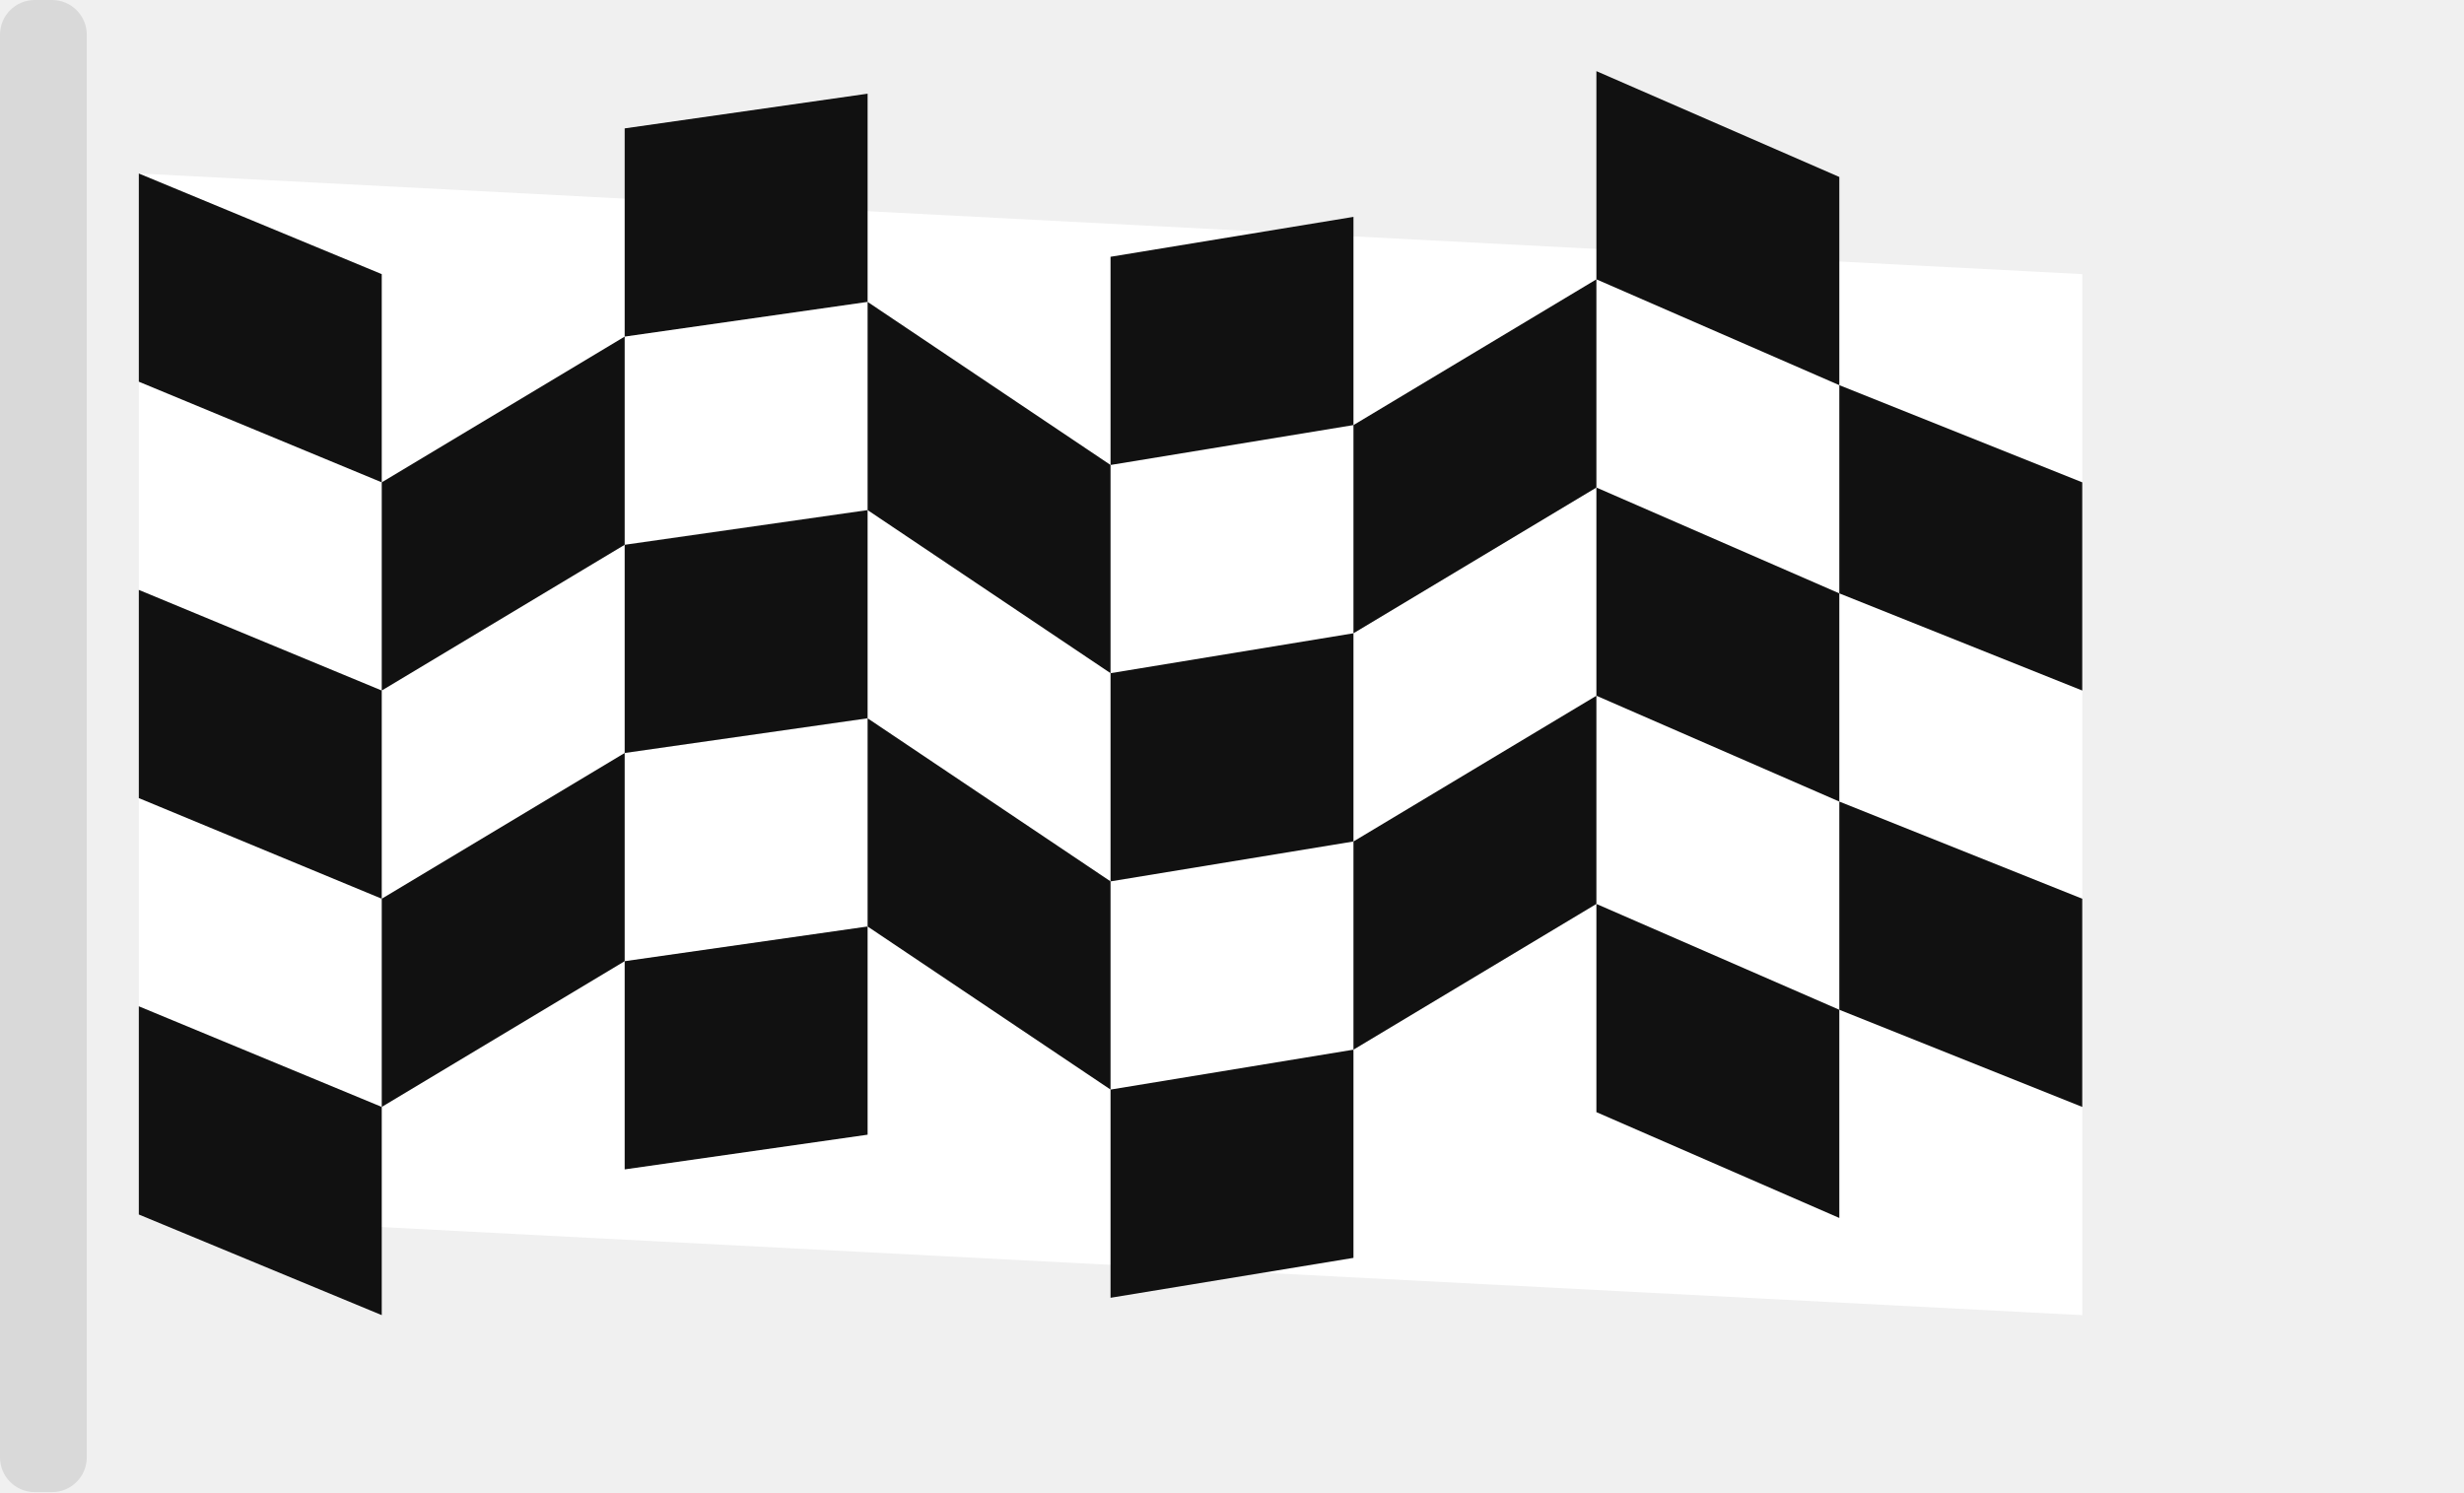
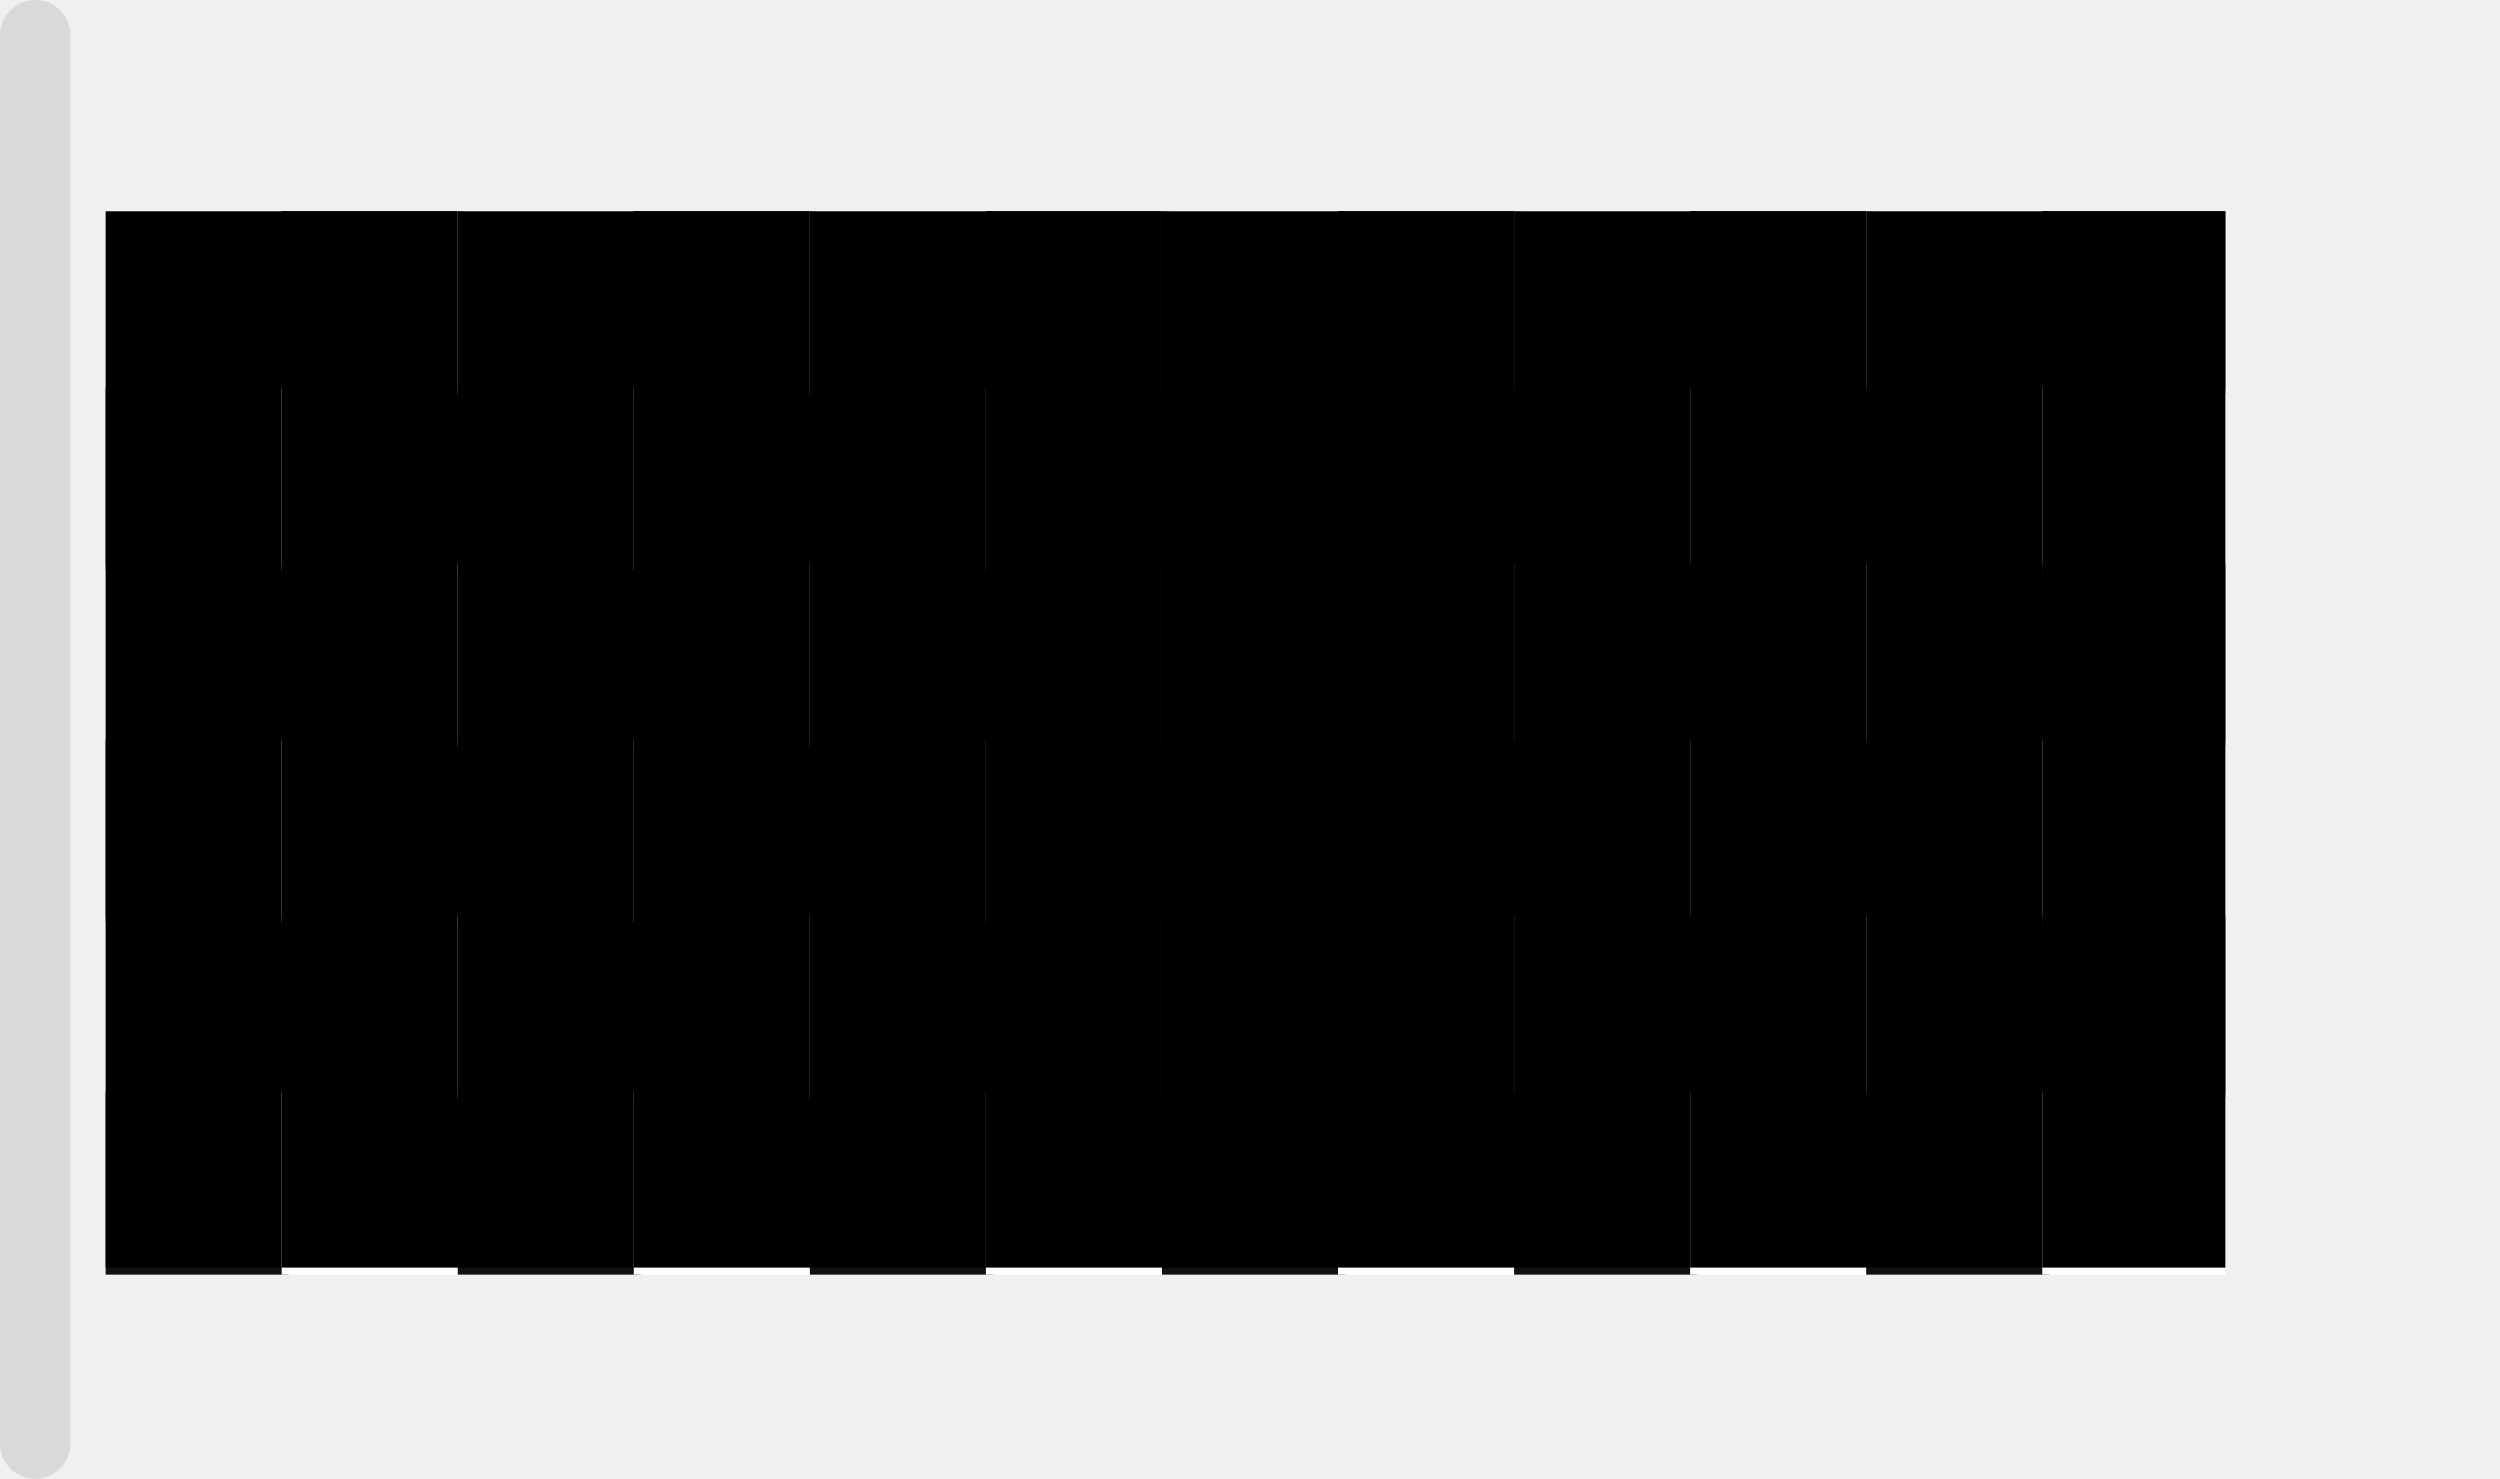
- <svg xmlns="http://www.w3.org/2000/svg" viewBox="-8 -10 142 86">
-   <rect x="-8" y="-10" width="5" height="86" rx="2" fill="#d9d9d9" />
-   <g transform="translate(0,0)">
-     <path d="M0,0 " fill="none" />
-     <polygon fill="#fff" points="0,0 112,5.8 112,65.8 0,60" />
-     <g fill="#111">
-       <polygon points="0.0,0.0 14.0,5.8 14.0,17.8 0.0,12.0" />
-       <polygon points="28.0,-2.6 42.0,-4.6 42.0,7.4 28.0,9.4" />
-       <polygon points="56.0,4.8 70.0,2.5 70.0,14.5 56.0,16.8" />
-       <polygon points="84.0,-5.9 98.0,0.2 98.0,12.2 84.0,6.1" />
-       <polygon points="14.0,17.8 28.0,9.4 28.0,21.4 14.0,29.8" />
-       <polygon points="42.0,7.4 56.0,16.8 56.0,28.8 42.0,19.4" />
-       <polygon points="70.0,14.5 84.0,6.1 84.0,18.1 70.0,26.5" />
-       <polygon points="98.0,12.2 112.0,17.8 112.0,29.8 98.0,24.2" />
-       <polygon points="0.0,24.0 14.0,29.8 14.0,41.8 0.0,36.0" />
-       <polygon points="28.0,21.4 42.0,19.4 42.0,31.4 28.0,33.4" />
-       <polygon points="56.0,28.8 70.0,26.5 70.0,38.5 56.0,40.8" />
-       <polygon points="84.0,18.1 98.0,24.2 98.0,36.2 84.0,30.1" />
-       <polygon points="14.0,41.8 28.0,33.4 28.0,45.4 14.0,53.8" />
-       <polygon points="42.0,31.4 56.0,40.8 56.0,52.8 42.0,43.4" />
-       <polygon points="70.0,38.5 84.0,30.1 84.0,42.1 70.0,50.5" />
-       <polygon points="98.0,36.2 112.0,41.8 112.0,53.8 98.0,48.2" />
-       <polygon points="0.0,48.0 14.0,53.8 14.0,65.8 0.0,60.0" />
-       <polygon points="28.0,45.4 42.0,43.4 42.0,55.4 28.0,57.4" />
-       <polygon points="56.0,52.8 70.0,50.5 70.0,62.5 56.0,64.8" />
-       <polygon points="84.0,42.1 98.0,48.2 98.0,60.2 84.0,54.1" />
-     </g>
+ <svg xmlns="http://www.w3.org/2000/svg" viewBox="-6 -12 142 84">
+   <style>
+ .col{animation:w 1.1s ease-in-out infinite;transform-box:fill-box;transform-origin:center}
+ .sh{fill:#000;animation:s 1.1s ease-in-out infinite}
+ @keyframes w{0%,100%{transform:translateY(-6px) skewY(-9deg)}50%{transform:translateY(6px) skewY(9deg)}}
+ @keyframes s{0%,100%{opacity:.0}50%{opacity:.32}}
+ @media (prefers-reduced-motion:reduce){.col,.sh{animation:none}}
+ </style>
+   <rect x="-6" y="-12" width="4" height="84" rx="2" fill="#d9d9d9" />
+   <g class="col" style="animation-delay:0.00s">
+     <rect x="0" y="0" width="10.4" height="10.4" fill="#fff" />
+     <rect x="0" y="10" width="10.4" height="10.4" fill="#111" />
+     <rect x="0" y="20" width="10.4" height="10.4" fill="#fff" />
+     <rect x="0" y="30" width="10.4" height="10.4" fill="#111" />
+     <rect x="0" y="40" width="10.4" height="10.4" fill="#fff" />
+     <rect x="0" y="50" width="10.4" height="10.4" fill="#111" />
+     <rect x="0" y="0" width="10.4" height="60" class="sh" style="animation-delay:0.00s" />
+   </g>
+   <g class="col" style="animation-delay:-0.17s">
+     <rect x="10" y="0" width="10.4" height="10.4" fill="#111" />
+     <rect x="10" y="10" width="10.4" height="10.4" fill="#fff" />
+     <rect x="10" y="20" width="10.4" height="10.4" fill="#111" />
+     <rect x="10" y="30" width="10.4" height="10.4" fill="#fff" />
+     <rect x="10" y="40" width="10.4" height="10.4" fill="#111" />
+     <rect x="10" y="50" width="10.4" height="10.4" fill="#fff" />
+     <rect x="10" y="0" width="10.4" height="60" class="sh" style="animation-delay:-0.17s" />
+   </g>
+   <g class="col" style="animation-delay:-0.34s">
+     <rect x="20" y="0" width="10.4" height="10.4" fill="#fff" />
+     <rect x="20" y="10" width="10.4" height="10.4" fill="#111" />
+     <rect x="20" y="20" width="10.4" height="10.4" fill="#fff" />
+     <rect x="20" y="30" width="10.4" height="10.4" fill="#111" />
+     <rect x="20" y="40" width="10.4" height="10.4" fill="#fff" />
+     <rect x="20" y="50" width="10.4" height="10.4" fill="#111" />
+     <rect x="20" y="0" width="10.4" height="60" class="sh" style="animation-delay:-0.34s" />
+   </g>
+   <g class="col" style="animation-delay:-0.51s">
+     <rect x="30" y="0" width="10.4" height="10.4" fill="#111" />
+     <rect x="30" y="10" width="10.4" height="10.4" fill="#fff" />
+     <rect x="30" y="20" width="10.4" height="10.4" fill="#111" />
+     <rect x="30" y="30" width="10.4" height="10.4" fill="#fff" />
+     <rect x="30" y="40" width="10.4" height="10.4" fill="#111" />
+     <rect x="30" y="50" width="10.4" height="10.4" fill="#fff" />
+     <rect x="30" y="0" width="10.4" height="60" class="sh" style="animation-delay:-0.51s" />
+   </g>
+   <g class="col" style="animation-delay:-0.68s">
+     <rect x="40" y="0" width="10.4" height="10.4" fill="#fff" />
+     <rect x="40" y="10" width="10.4" height="10.4" fill="#111" />
+     <rect x="40" y="20" width="10.4" height="10.4" fill="#fff" />
+     <rect x="40" y="30" width="10.4" height="10.4" fill="#111" />
+     <rect x="40" y="40" width="10.4" height="10.4" fill="#fff" />
+     <rect x="40" y="50" width="10.4" height="10.4" fill="#111" />
+     <rect x="40" y="0" width="10.4" height="60" class="sh" style="animation-delay:-0.68s" />
+   </g>
+   <g class="col" style="animation-delay:-0.85s">
+     <rect x="50" y="0" width="10.4" height="10.4" fill="#111" />
+     <rect x="50" y="10" width="10.4" height="10.4" fill="#fff" />
+     <rect x="50" y="20" width="10.4" height="10.4" fill="#111" />
+     <rect x="50" y="30" width="10.4" height="10.4" fill="#fff" />
+     <rect x="50" y="40" width="10.4" height="10.4" fill="#111" />
+     <rect x="50" y="50" width="10.4" height="10.4" fill="#fff" />
+     <rect x="50" y="0" width="10.4" height="60" class="sh" style="animation-delay:-0.85s" />
+   </g>
+   <g class="col" style="animation-delay:-1.02s">
+     <rect x="60" y="0" width="10.4" height="10.4" fill="#fff" />
+     <rect x="60" y="10" width="10.4" height="10.4" fill="#111" />
+     <rect x="60" y="20" width="10.4" height="10.4" fill="#fff" />
+     <rect x="60" y="30" width="10.4" height="10.4" fill="#111" />
+     <rect x="60" y="40" width="10.4" height="10.4" fill="#fff" />
+     <rect x="60" y="50" width="10.4" height="10.4" fill="#111" />
+     <rect x="60" y="0" width="10.4" height="60" class="sh" style="animation-delay:-1.02s" />
+   </g>
+   <g class="col" style="animation-delay:-1.19s">
+     <rect x="70" y="0" width="10.4" height="10.4" fill="#111" />
+     <rect x="70" y="10" width="10.4" height="10.4" fill="#fff" />
+     <rect x="70" y="20" width="10.4" height="10.4" fill="#111" />
+     <rect x="70" y="30" width="10.4" height="10.4" fill="#fff" />
+     <rect x="70" y="40" width="10.4" height="10.4" fill="#111" />
+     <rect x="70" y="50" width="10.4" height="10.4" fill="#fff" />
+     <rect x="70" y="0" width="10.4" height="60" class="sh" style="animation-delay:-1.19s" />
+   </g>
+   <g class="col" style="animation-delay:-1.36s">
+     <rect x="80" y="0" width="10.4" height="10.4" fill="#fff" />
+     <rect x="80" y="10" width="10.4" height="10.4" fill="#111" />
+     <rect x="80" y="20" width="10.4" height="10.4" fill="#fff" />
+     <rect x="80" y="30" width="10.4" height="10.4" fill="#111" />
+     <rect x="80" y="40" width="10.4" height="10.4" fill="#fff" />
+     <rect x="80" y="50" width="10.4" height="10.4" fill="#111" />
+     <rect x="80" y="0" width="10.4" height="60" class="sh" style="animation-delay:-1.36s" />
+   </g>
+   <g class="col" style="animation-delay:-1.53s">
+     <rect x="90" y="0" width="10.4" height="10.4" fill="#111" />
+     <rect x="90" y="10" width="10.4" height="10.4" fill="#fff" />
+     <rect x="90" y="20" width="10.4" height="10.4" fill="#111" />
+     <rect x="90" y="30" width="10.4" height="10.4" fill="#fff" />
+     <rect x="90" y="40" width="10.4" height="10.4" fill="#111" />
+     <rect x="90" y="50" width="10.4" height="10.4" fill="#fff" />
+     <rect x="90" y="0" width="10.4" height="60" class="sh" style="animation-delay:-1.53s" />
+   </g>
+   <g class="col" style="animation-delay:-1.70s">
+     <rect x="100" y="0" width="10.4" height="10.4" fill="#fff" />
+     <rect x="100" y="10" width="10.4" height="10.4" fill="#111" />
+     <rect x="100" y="20" width="10.4" height="10.4" fill="#fff" />
+     <rect x="100" y="30" width="10.4" height="10.4" fill="#111" />
+     <rect x="100" y="40" width="10.4" height="10.4" fill="#fff" />
+     <rect x="100" y="50" width="10.4" height="10.4" fill="#111" />
+     <rect x="100" y="0" width="10.4" height="60" class="sh" style="animation-delay:-1.70s" />
+   </g>
+   <g class="col" style="animation-delay:-1.87s">
+     <rect x="110" y="0" width="10.4" height="10.4" fill="#111" />
+     <rect x="110" y="10" width="10.4" height="10.4" fill="#fff" />
+     <rect x="110" y="20" width="10.4" height="10.4" fill="#111" />
+     <rect x="110" y="30" width="10.4" height="10.4" fill="#fff" />
+     <rect x="110" y="40" width="10.4" height="10.4" fill="#111" />
+     <rect x="110" y="50" width="10.4" height="10.4" fill="#fff" />
+     <rect x="110" y="0" width="10.4" height="60" class="sh" style="animation-delay:-1.87s" />
  </g>
</svg>
